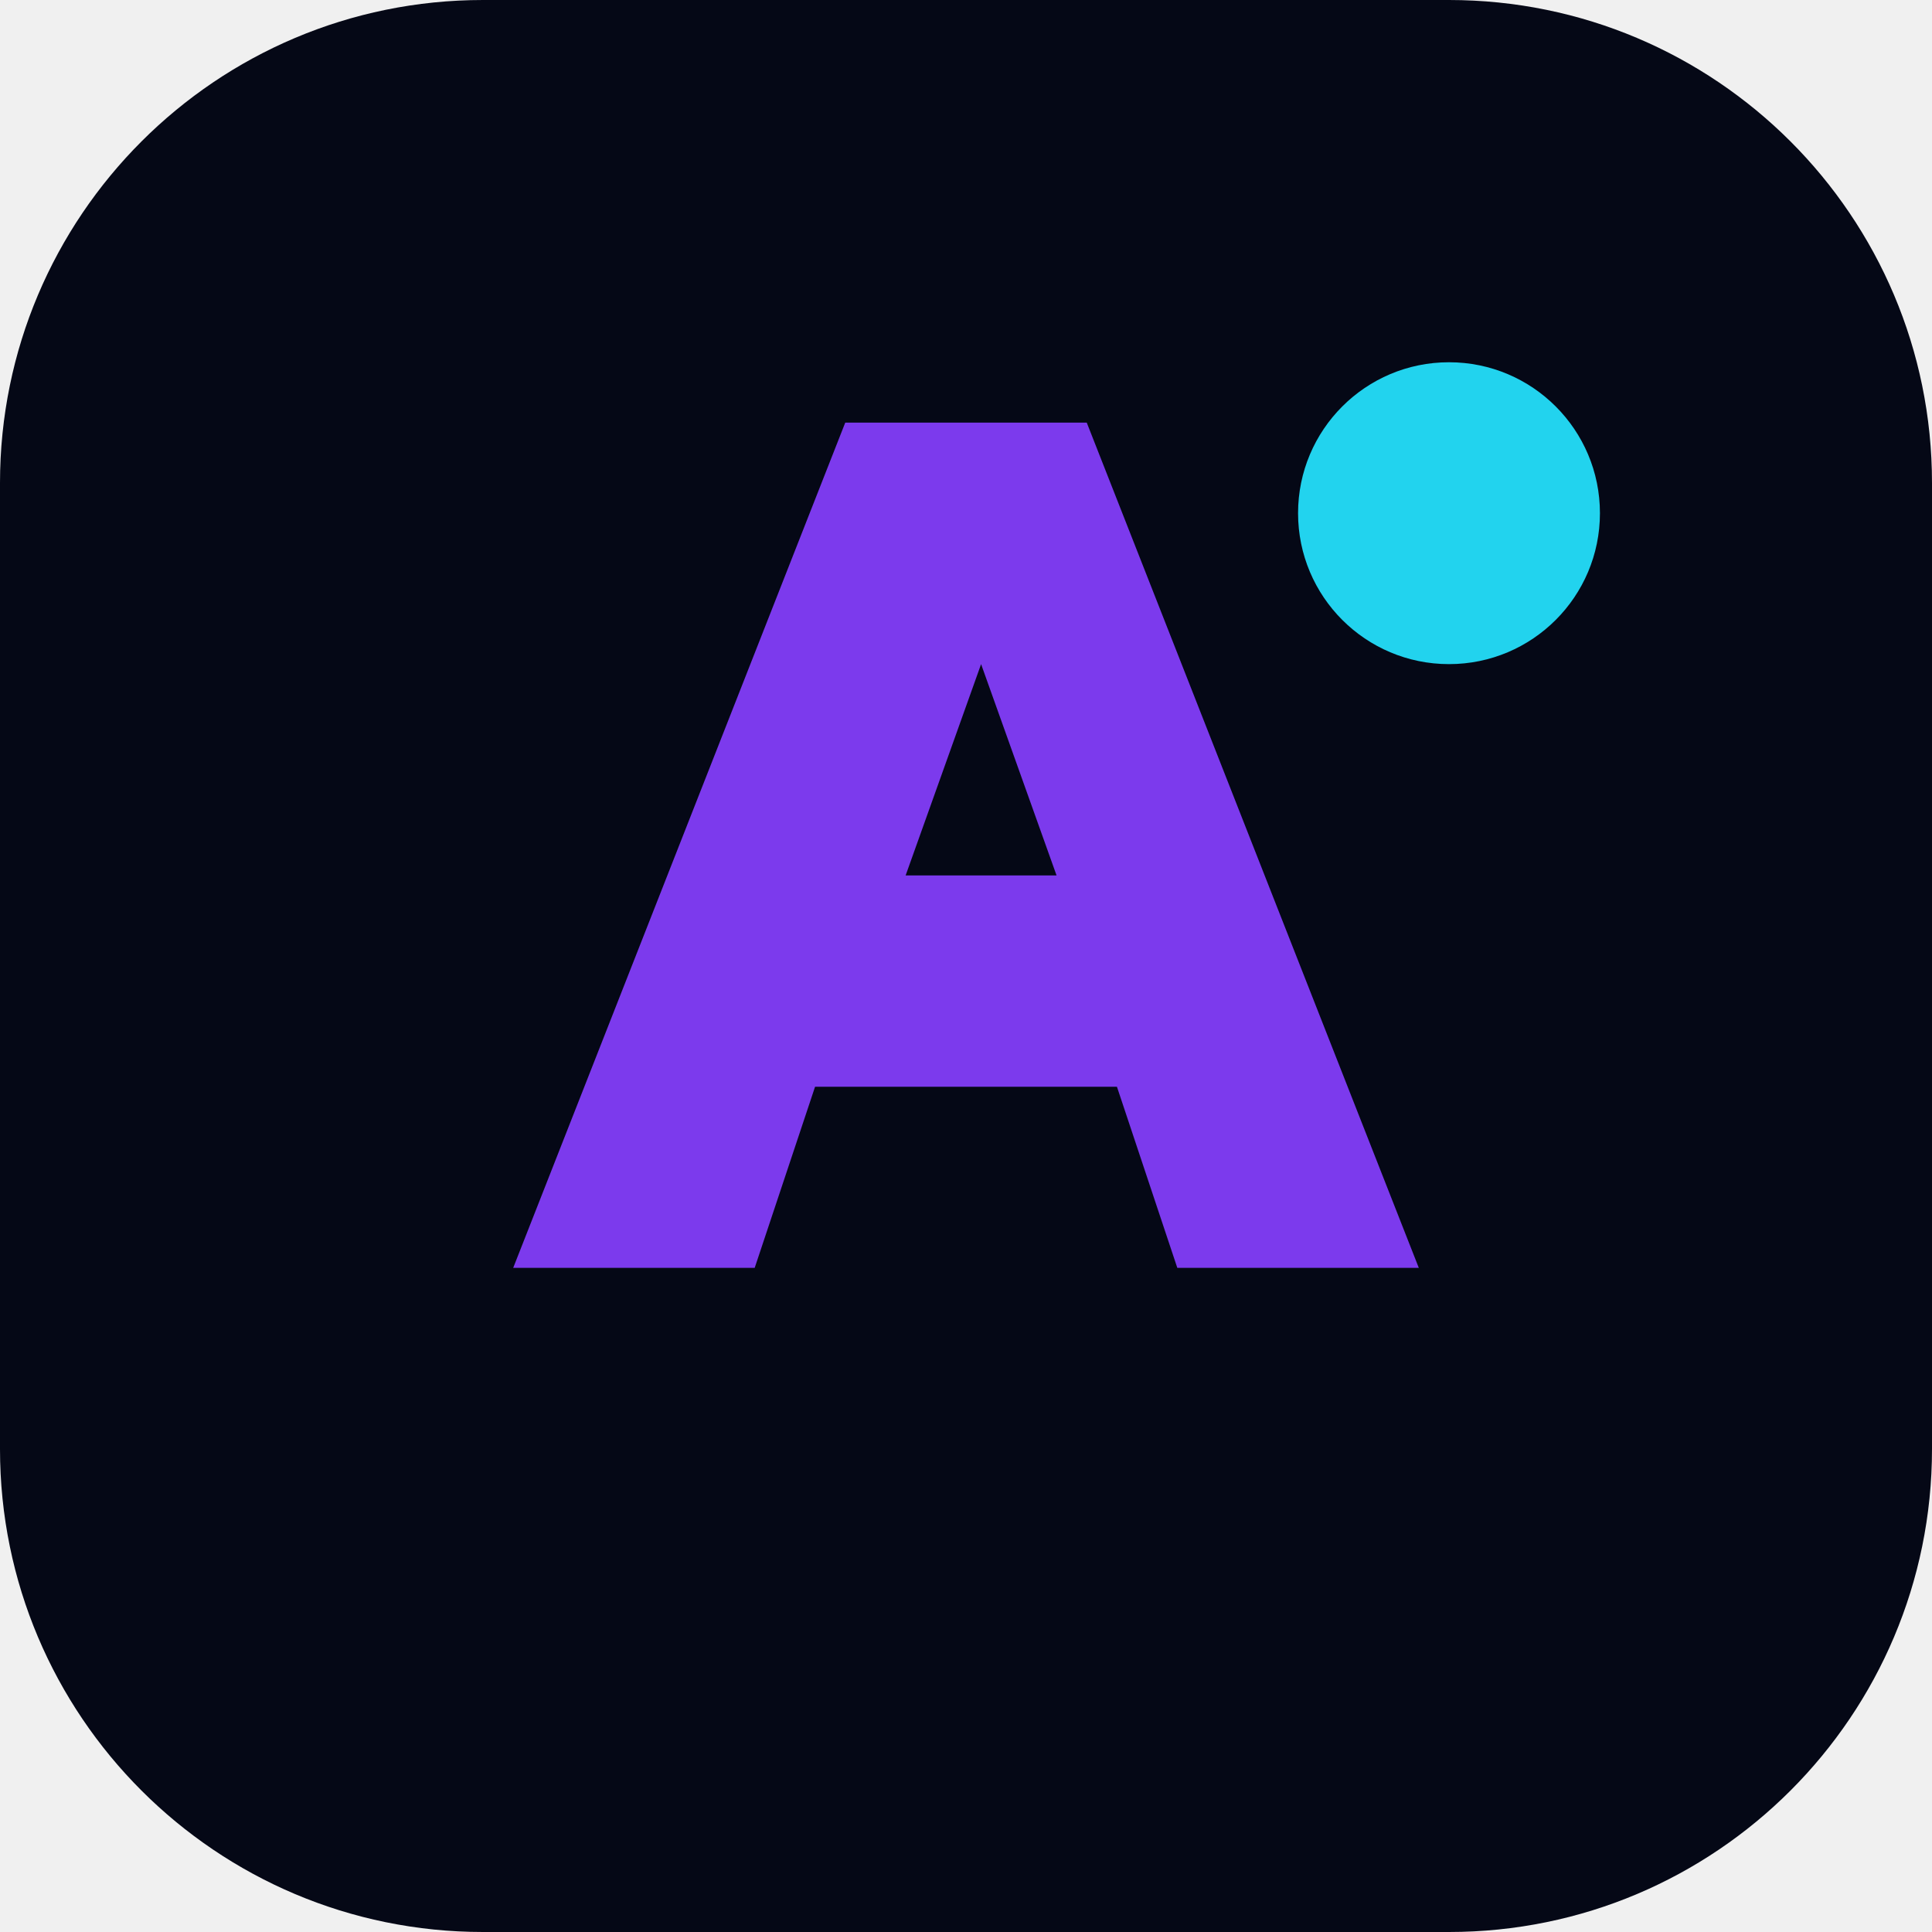
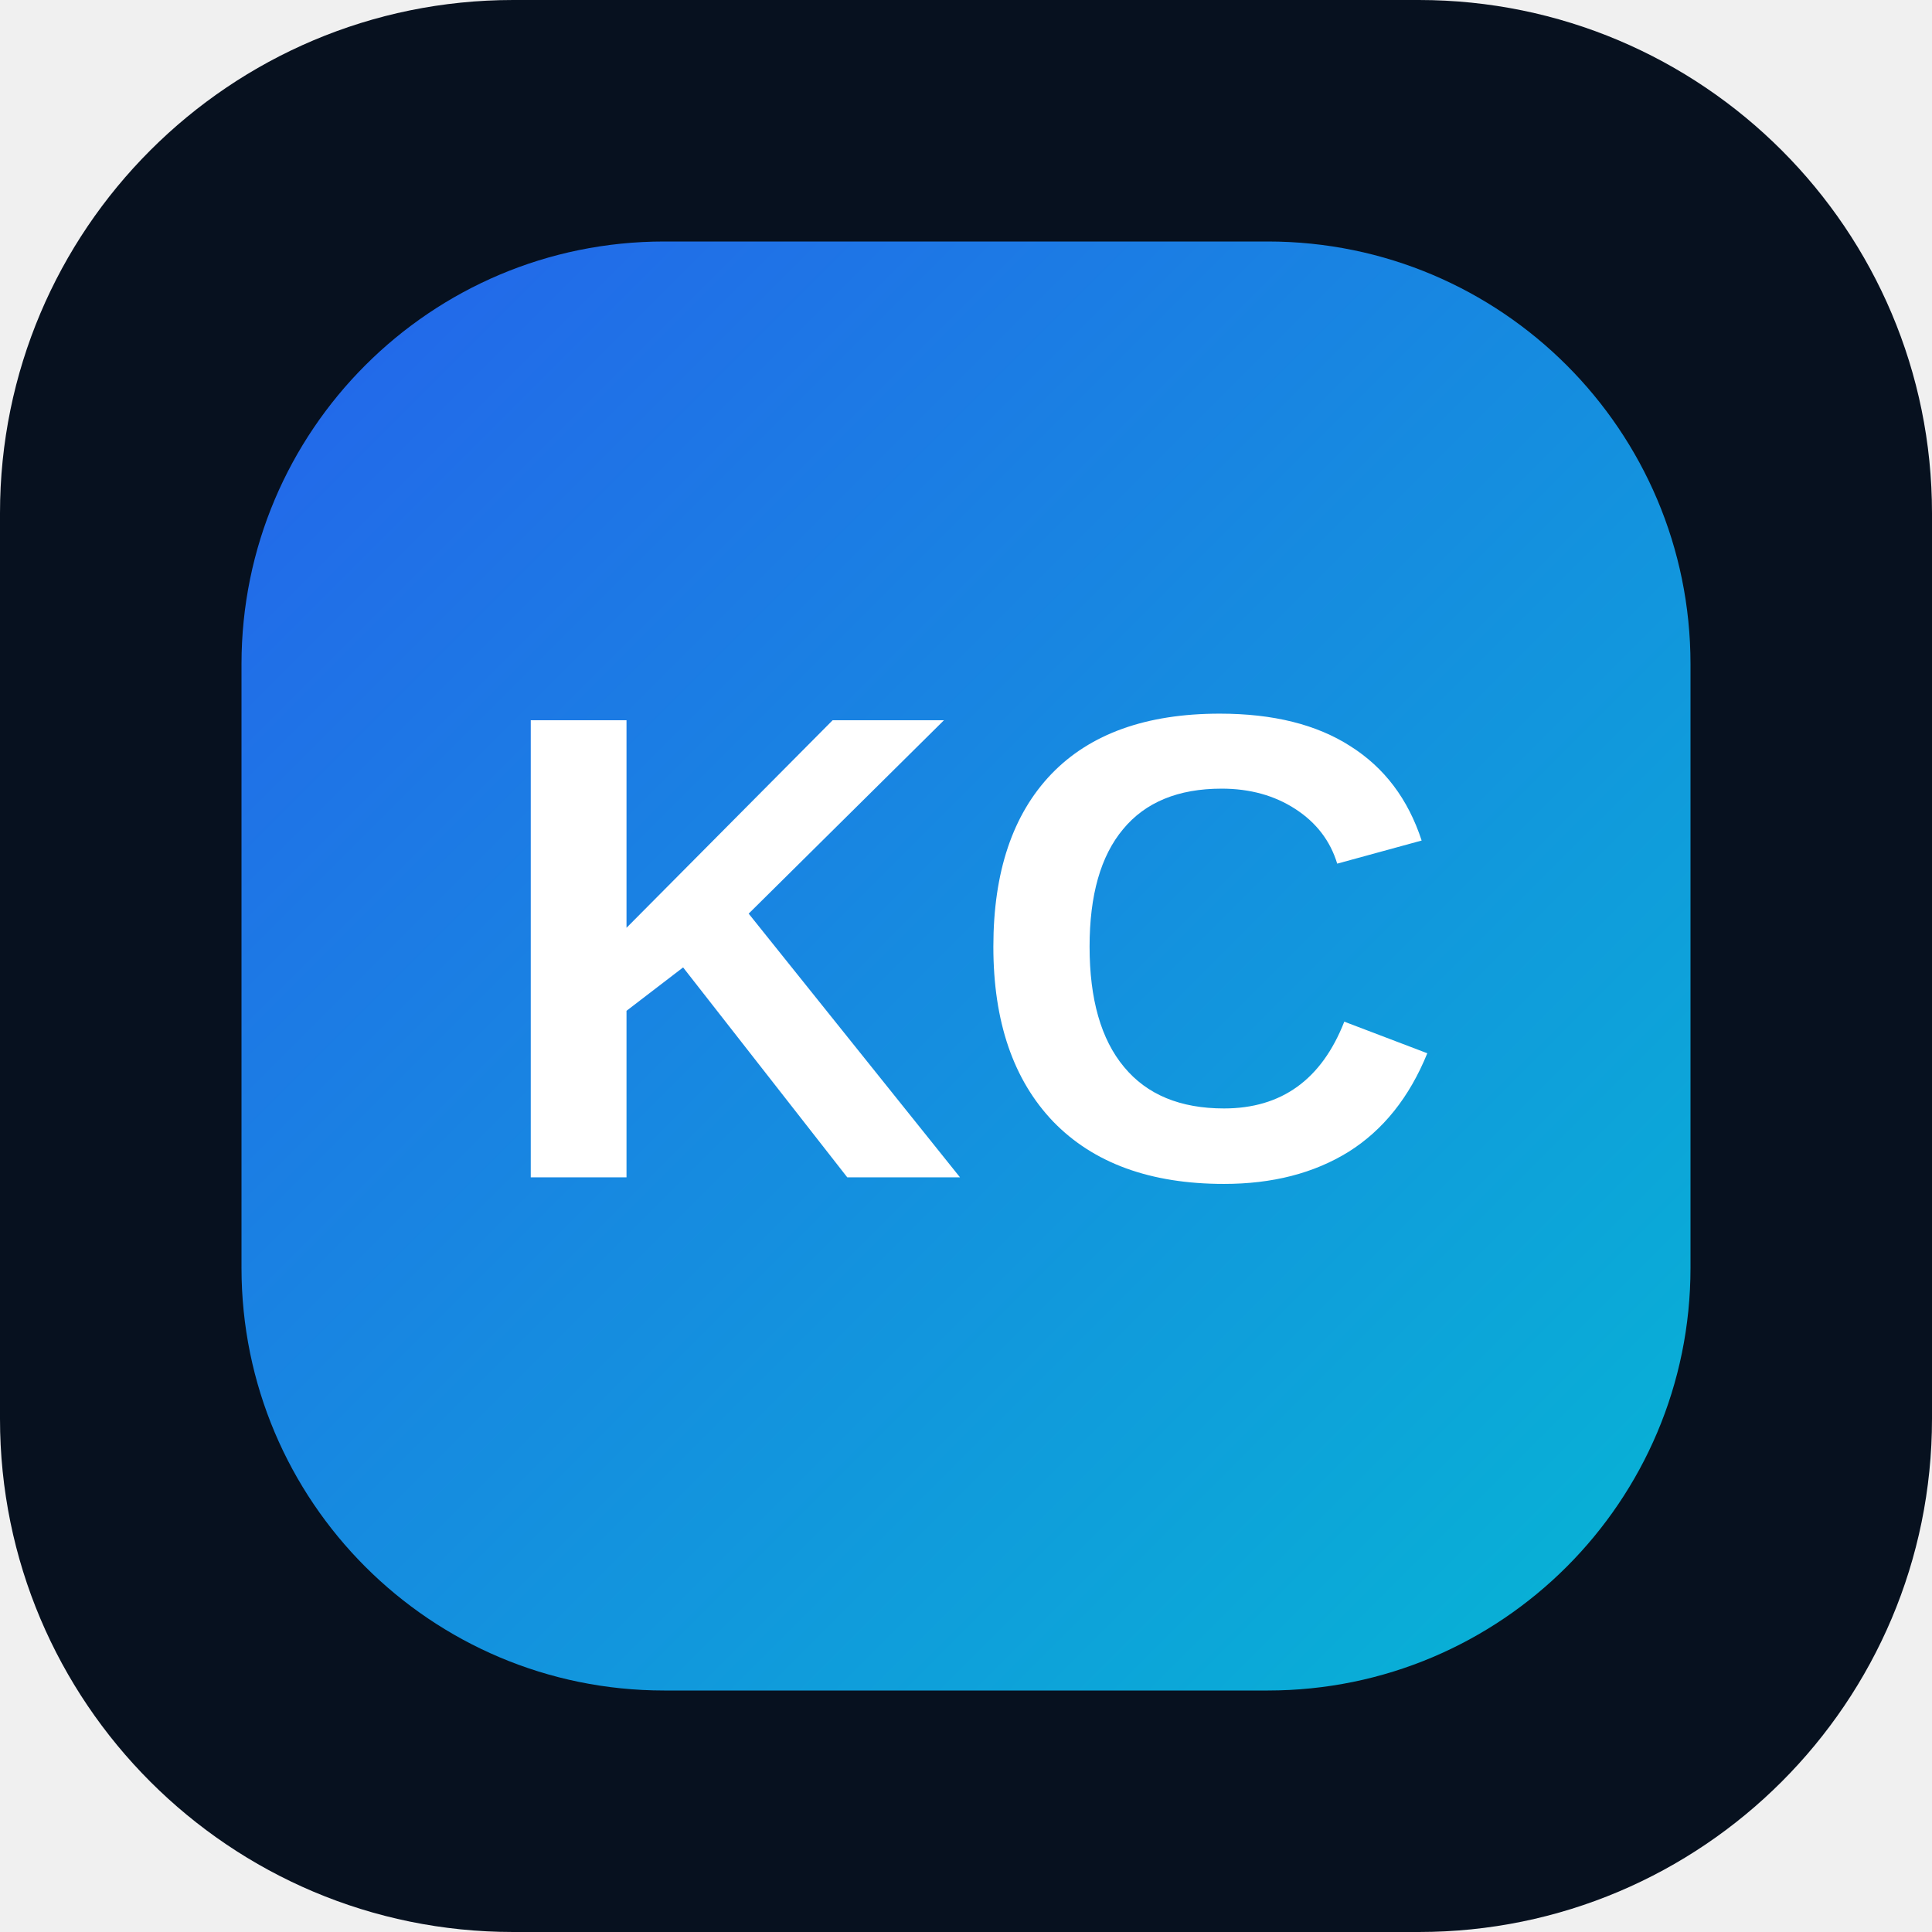
<svg xmlns="http://www.w3.org/2000/svg" viewBox="0 0 64 64">
-   <rect width="64" height="64" rx="16" fill="#050816" />
-   <path d="M17 42 28 14h8l11 28h-8l-2-6H27l-2 6h-8Zm13-13h5l-2.5-7L30 29Z" fill="#7c3aed" />
-   <circle cx="48" cy="17" r="5" fill="#22d3ee" />
+   <defs>
+     <linearGradient id="g" x1="0" y1="0" x2="1" y2="1">
+       <stop stop-color="#2563eb" />
+       <stop offset="1" stop-color="#06b6d4" />
+     </linearGradient>
+   </defs>
+   <rect width="64" height="64" rx="17" fill="#07111f" />
+   <rect x="8" y="8" width="48" height="48" rx="14" fill="url(#g)" />
+   <text x="32" y="39" text-anchor="middle" font-family="Arial, sans-serif" font-size="22" font-weight="700" fill="#fff">KC</text>
</svg>
